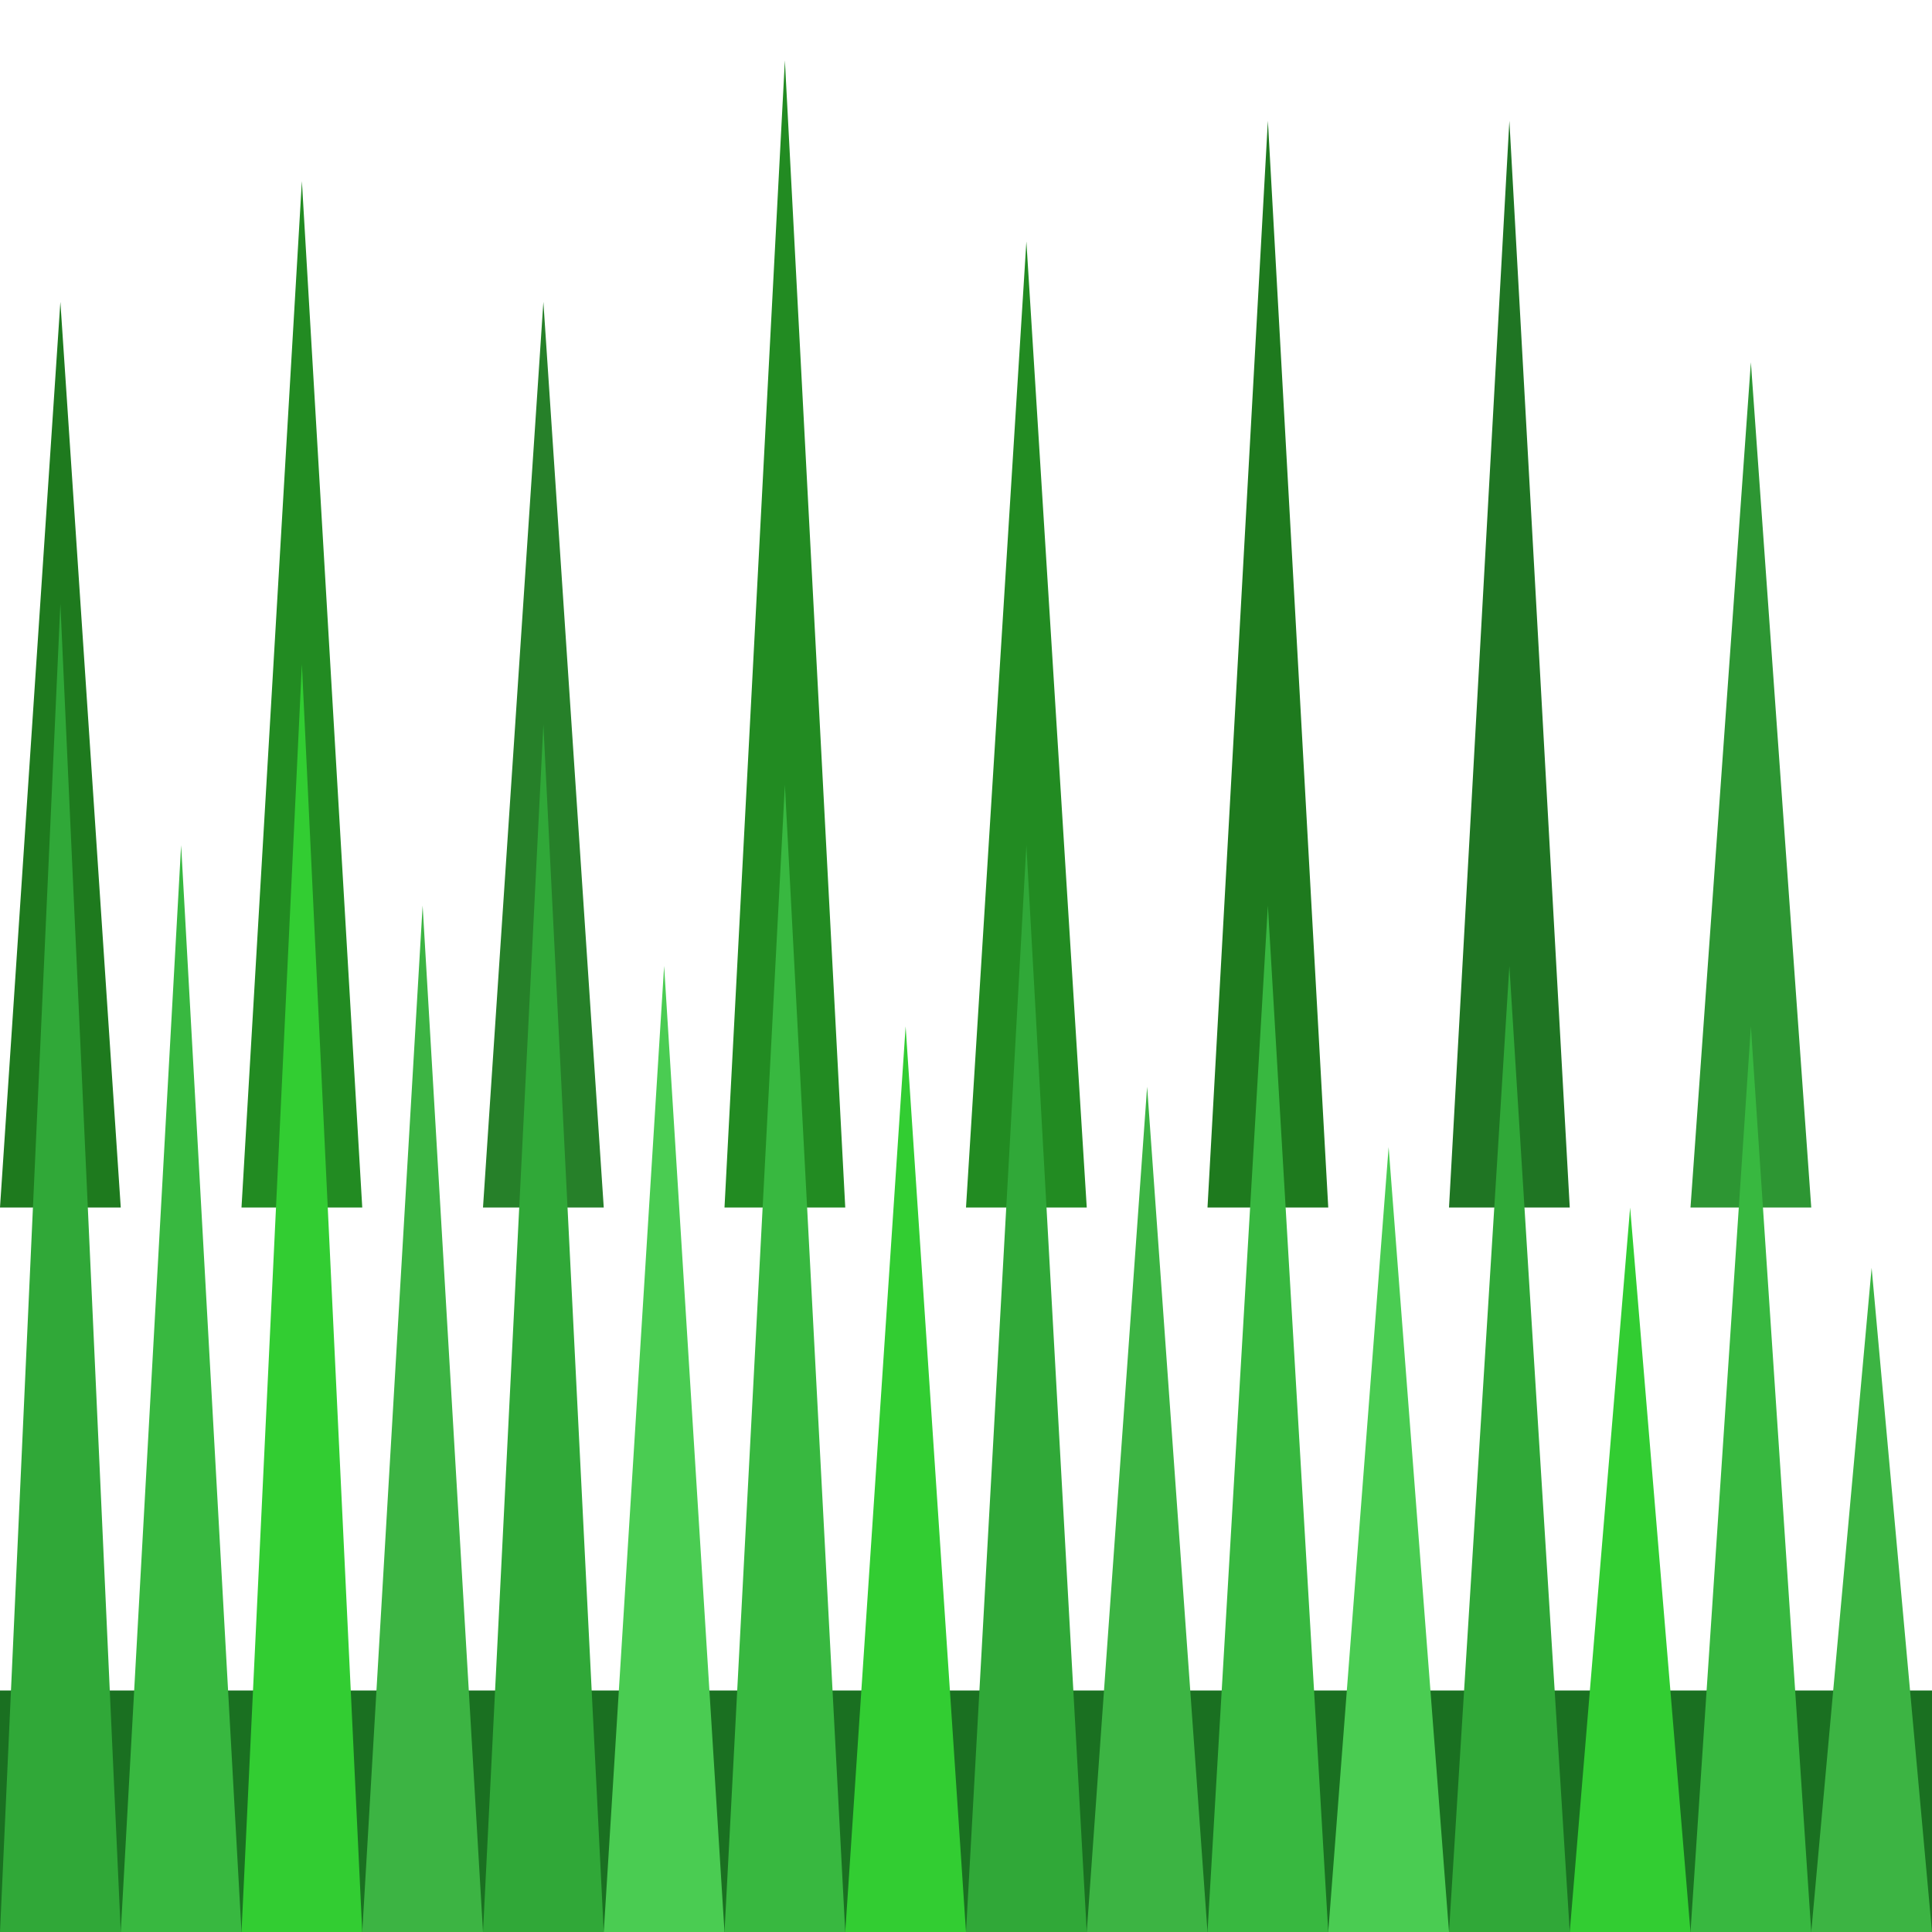
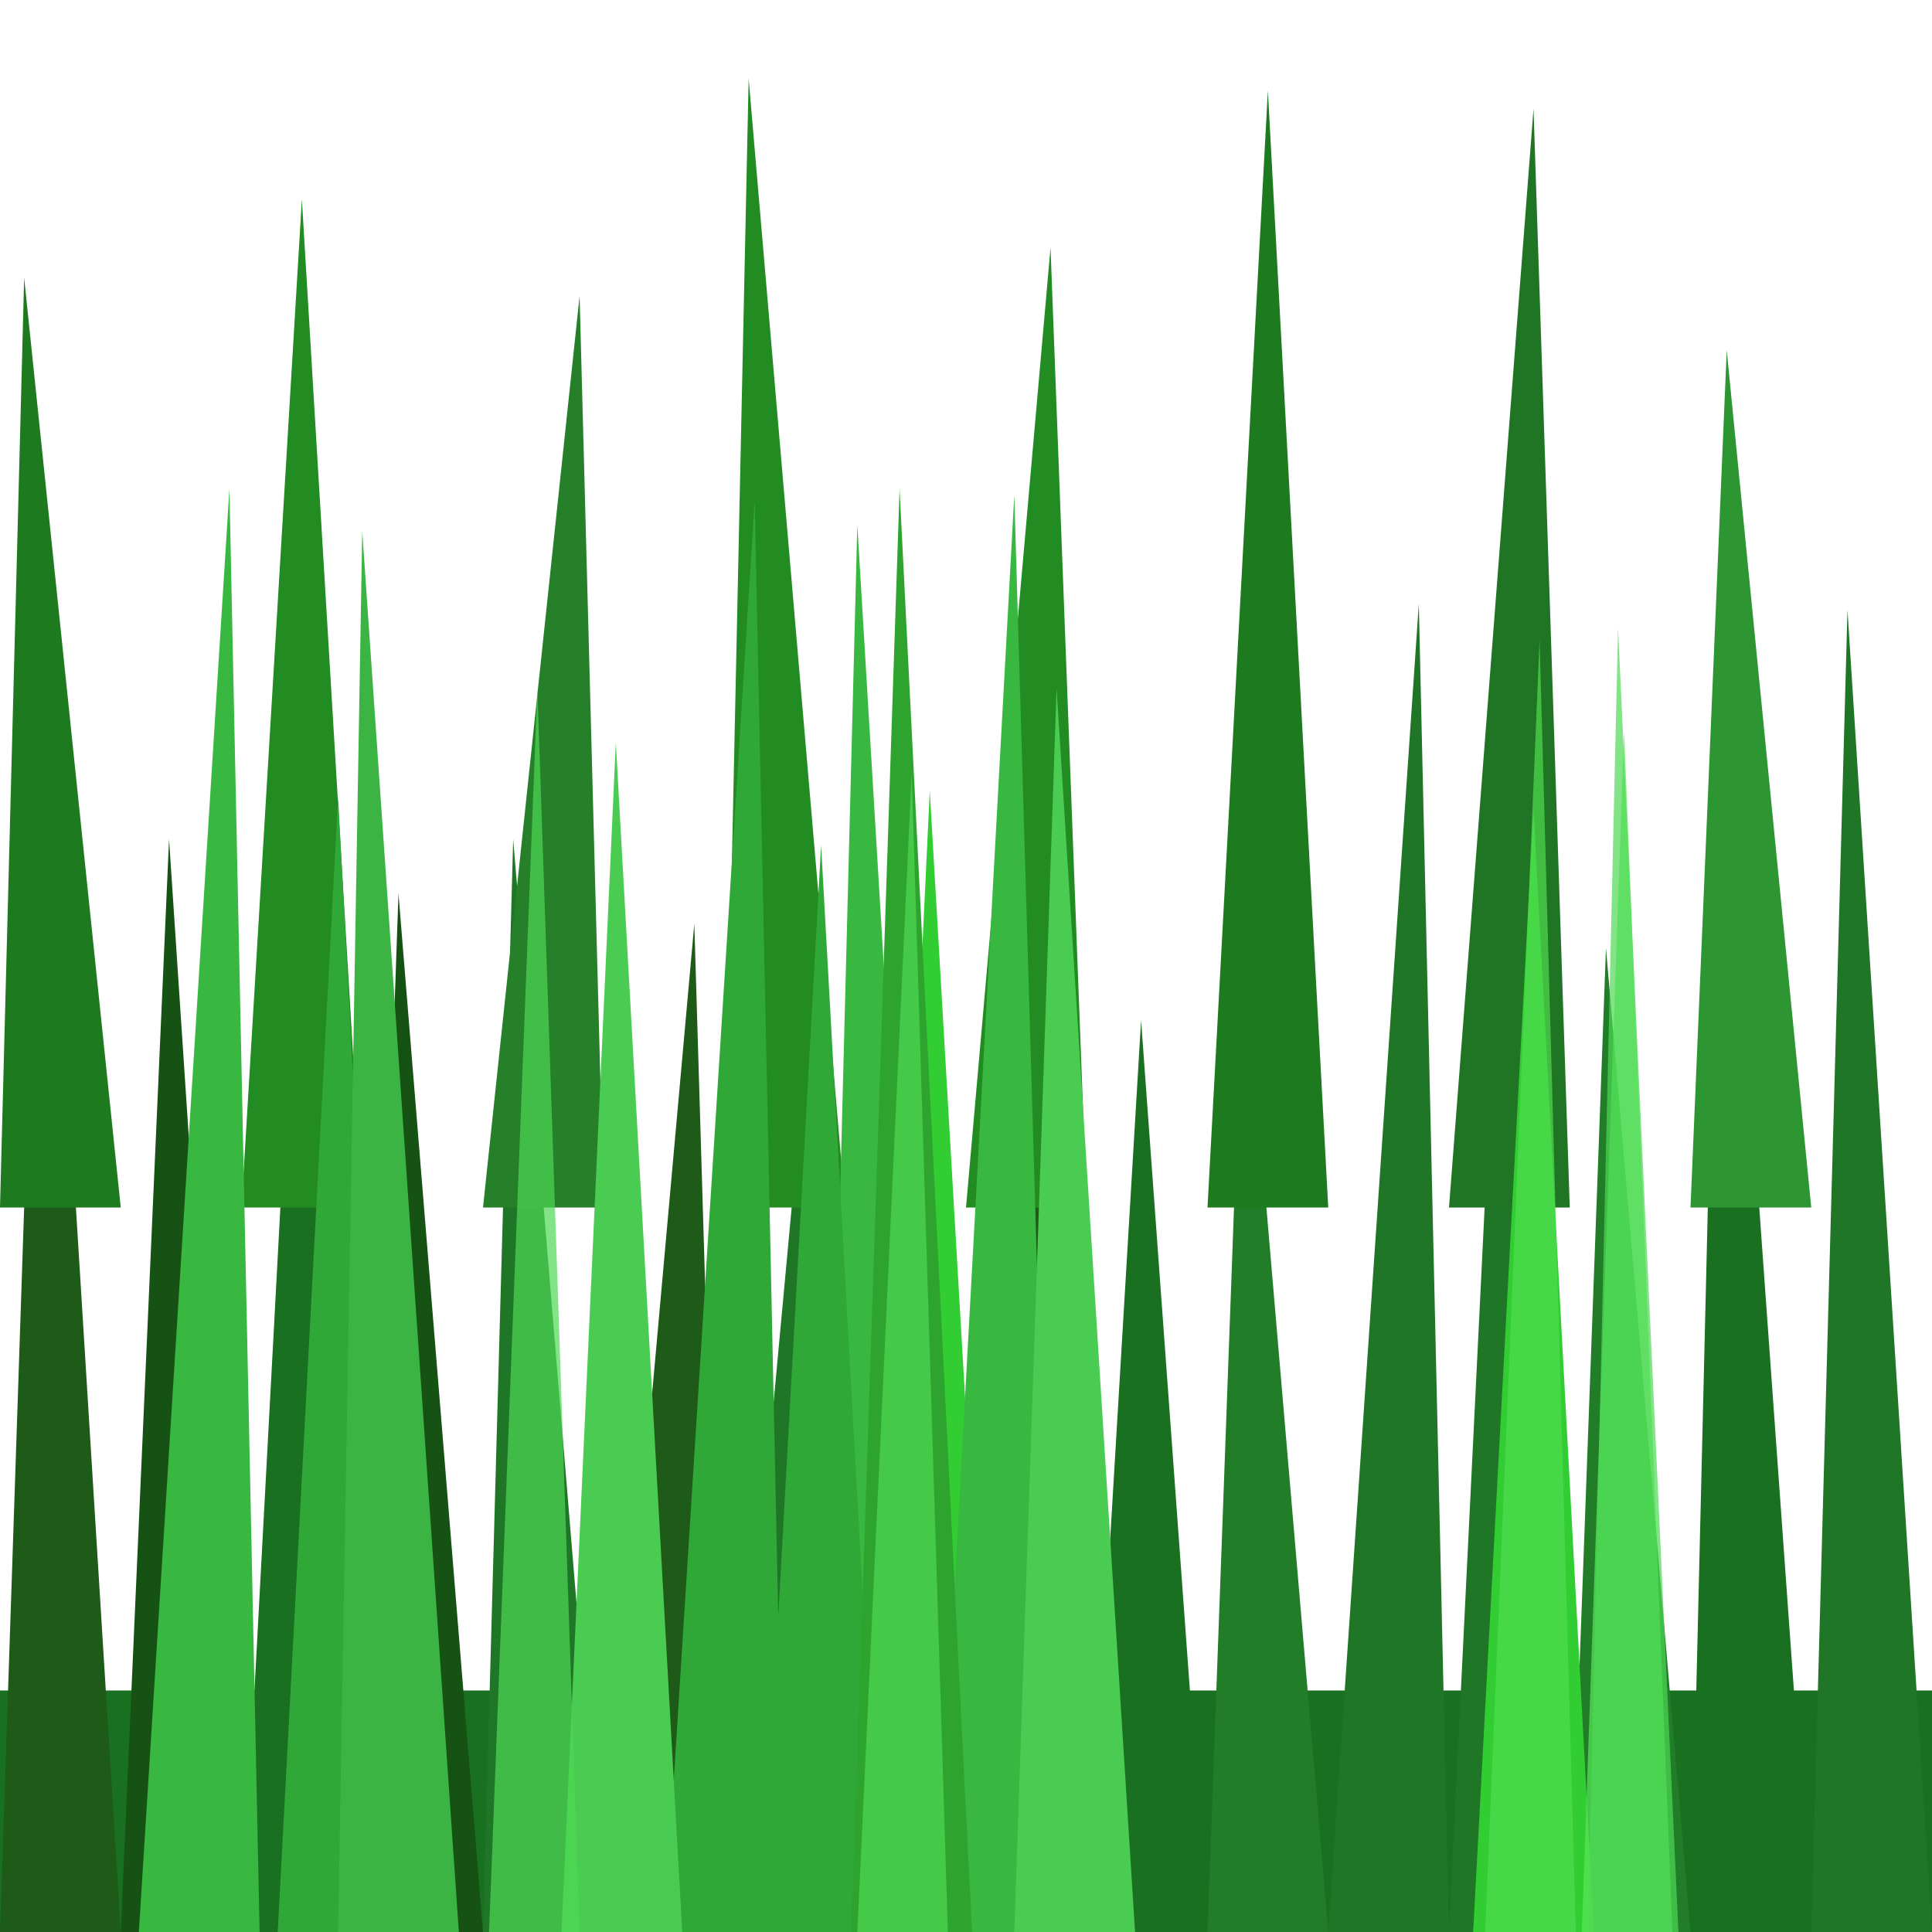
<svg xmlns="http://www.w3.org/2000/svg" width="32" height="32" viewBox="0 0 32 32">
  <rect x="0" y="28" width="32" height="4" fill="#1a7021" />
-   <polygon points="0,20 2,20 1,5" fill="#1e7a1e" />
-   <polygon points="4,20 6,20 5,3" fill="#228b22" />
-   <polygon points="8,20 10,20 9,5" fill="#268029" />
-   <polygon points="12,20 14,20 13,1" fill="#228b22" />
-   <polygon points="16,20 18,20 17,4" fill="#228b22" />
-   <polygon points="20,20 22,20 21,2" fill="#1e7a1e" />
-   <polygon points="24,20 26,20 25,2" fill="#1f7523" />
-   <polygon points="28,20 30,20 29,6" fill="#2d9633" />
-   <polygon points="0,32 2,32 1,10" fill="#30a838" />
-   <polygon points="2,32 4,32 3,14" fill="#38b840" />
-   <polygon points="4,32 6,32 5,11" fill="#32cd32" />
-   <polygon points="6,32 8,32 7,15" fill="#3cb443" />
-   <polygon points="8,32 10,32 9,12" fill="#30a838" />
-   <polygon points="10,32 12,32 11,16" fill="#4acc52" />
-   <polygon points="12,32 14,32 13,13" fill="#38b840" />
-   <polygon points="14,32 16,32 15,17" fill="#32cd32" />
-   <polygon points="16,32 18,32 17,14" fill="#30a838" />
-   <polygon points="18,32 20,32 19,18" fill="#3cb443" />
-   <polygon points="20,32 22,32 21,15" fill="#38b840" />
-   <polygon points="22,32 24,32 23,19" fill="#4acc52" />
-   <polygon points="24,32 26,32 25,16" fill="#30a838" />
-   <polygon points="26,32 28,32 27,20" fill="#32cd32" />
-   <polygon points="28,32 30,32 29,17" fill="#38b840" />
-   <polygon points="30,32 32,32 31,21" fill="#3cb443" />
+   <polygon points="0.0,32.0 2.0,32.0 0.7,11.0" fill="#1e5a18" />
+   <polygon points="2.0,32.0 4.0,32.0 2.8,13.9" fill="#165214" />
+   <polygon points="4.0,32.0 6.0,32.0 5.1,11.5" fill="#1a7021" />
+   <polygon points="6.0,32.0 8.0,32.0 6.6,14.8" fill="#165214" />
+   <polygon points="8.0,32.0 10.0,32.0 8.5,13.9" fill="#207627" />
+   <polygon points="10.0,32.0 12.0,32.0 11.5,15.3" fill="#1e5a18" />
+   <polygon points="12.0,32.0 14.0,32.0 13.4,16.9" fill="#207627" />
+   <polygon points="14.0,32.0 16.0,32.0 14.8,16.7" fill="#186a1e" />
+   <polygon points="16.0,32.0 18.0,32.0 17.3,15.2" fill="#1e5a18" />
+   <polygon points="18.0,32.0 20.0,32.0 18.9,16.9" fill="#1a7021" />
+   <polygon points="20.0,32.0 22.0,32.0 20.6,15.6" fill="#217d28" />
+   <polygon points="22.0,32.0 24.0,32.0 23.5,10.0" fill="#207627" />
+   <polygon points="24.0,32.0 26.0,32.0 24.9,13.7" fill="#207627" />
+   <polygon points="26.0,32.0 28.0,32.0 26.6,15.7" fill="#217d28" />
+   <polygon points="28.0,32.0 30.0,32.0 28.5,11.1" fill="#1a7021" />
+   <polygon points="30.0,32.0 32.0,32.0 30.6,10.1" fill="#207627" />
+   <polygon points="0.0,20.0 2.0,20.0 0.4,4.6" fill="#1e7a1e" />
+   <polygon points="4.0,20.0 6.0,20.0 5.0,3.3" fill="#228b22" />
+   <polygon points="8.0,20.0 10.0,20.0 9.6,4.9" fill="#268029" />
+   <polygon points="12.0,20.0 14.0,20.0 12.4,1.3" fill="#228b22" />
+   <polygon points="16.0,20.0 18.0,20.0 17.4,4.1" fill="#228b22" />
+   <polygon points="20.0,20.0 22.0,20.0 21.0,1.5" fill="#1e7a1e" />
+   <polygon points="24.0,20.0 26.0,20.0 25.4,1.8" fill="#1f7523" />
+   <polygon points="28.0,20.0 30.0,20.0 28.6,5.8" fill="#2d9633" />
+   <polygon points="11.0,32.0 13.0,32.0 12.5,8.3" fill="#30a838" />
+   <polygon points="9.3,32.0 11.3,32.0 10.2,12.3" fill="#4acc52" />
+   <polygon points="4.6,32.0 6.6,32.0 5.6,13.2" fill="#30a838" />
+   <polygon points="2.3,32.0 4.3,32.0 3.8,8.1" fill="#38b840" />
+   <polygon points="5.6,32.0 7.6,32.0 6.0,8.8" fill="#3cb443" />
+   <polygon points="14.5,32.0 16.5,32.0 15.4,13.1" fill="#32cd32" />
+   <polygon points="15.5,32.0 17.5,32.0 16.8,8.2" fill="#38b840" />
+   <polygon points="13.6,32.0 15.6,32.0 14.2,8.7" fill="#38b840" />
+   <polygon points="16.8,32.0 18.8,32.0 17.5,11.4" fill="#4acc52" />
+   <polygon points="12.6,32.0 14.6,32.0 13.6,14.0" fill="#30a838" />
+   <polygon points="14.1,32.0 16.1,32.0 14.9,8.1" fill="#2ea32e" />
+   <polygon points="24.4,32.0 26.4,32.0 25.4,13.4" fill="#32cd32" />
+   <polygon points="26.2,32.0 27.7,32.0 26.9,12.1" fill="#58e858" opacity="0.7" />
+   <polygon points="26.3,32.0 27.8,32.0 26.8,10.4" fill="#4dd854" opacity="0.7" />
+   <polygon points="14.2,32.0 15.7,32.0 15.1,12.8" fill="#4dd854" opacity="0.7" />
+   <polygon points="8.1,32.0 9.6,32.0 8.9,11.4" fill="#4dd854" opacity="0.7" />
+   <polygon points="24.6,32.0 26.1,32.0 25.5,10.6" fill="#50dd50" opacity="0.7" />
</svg>
